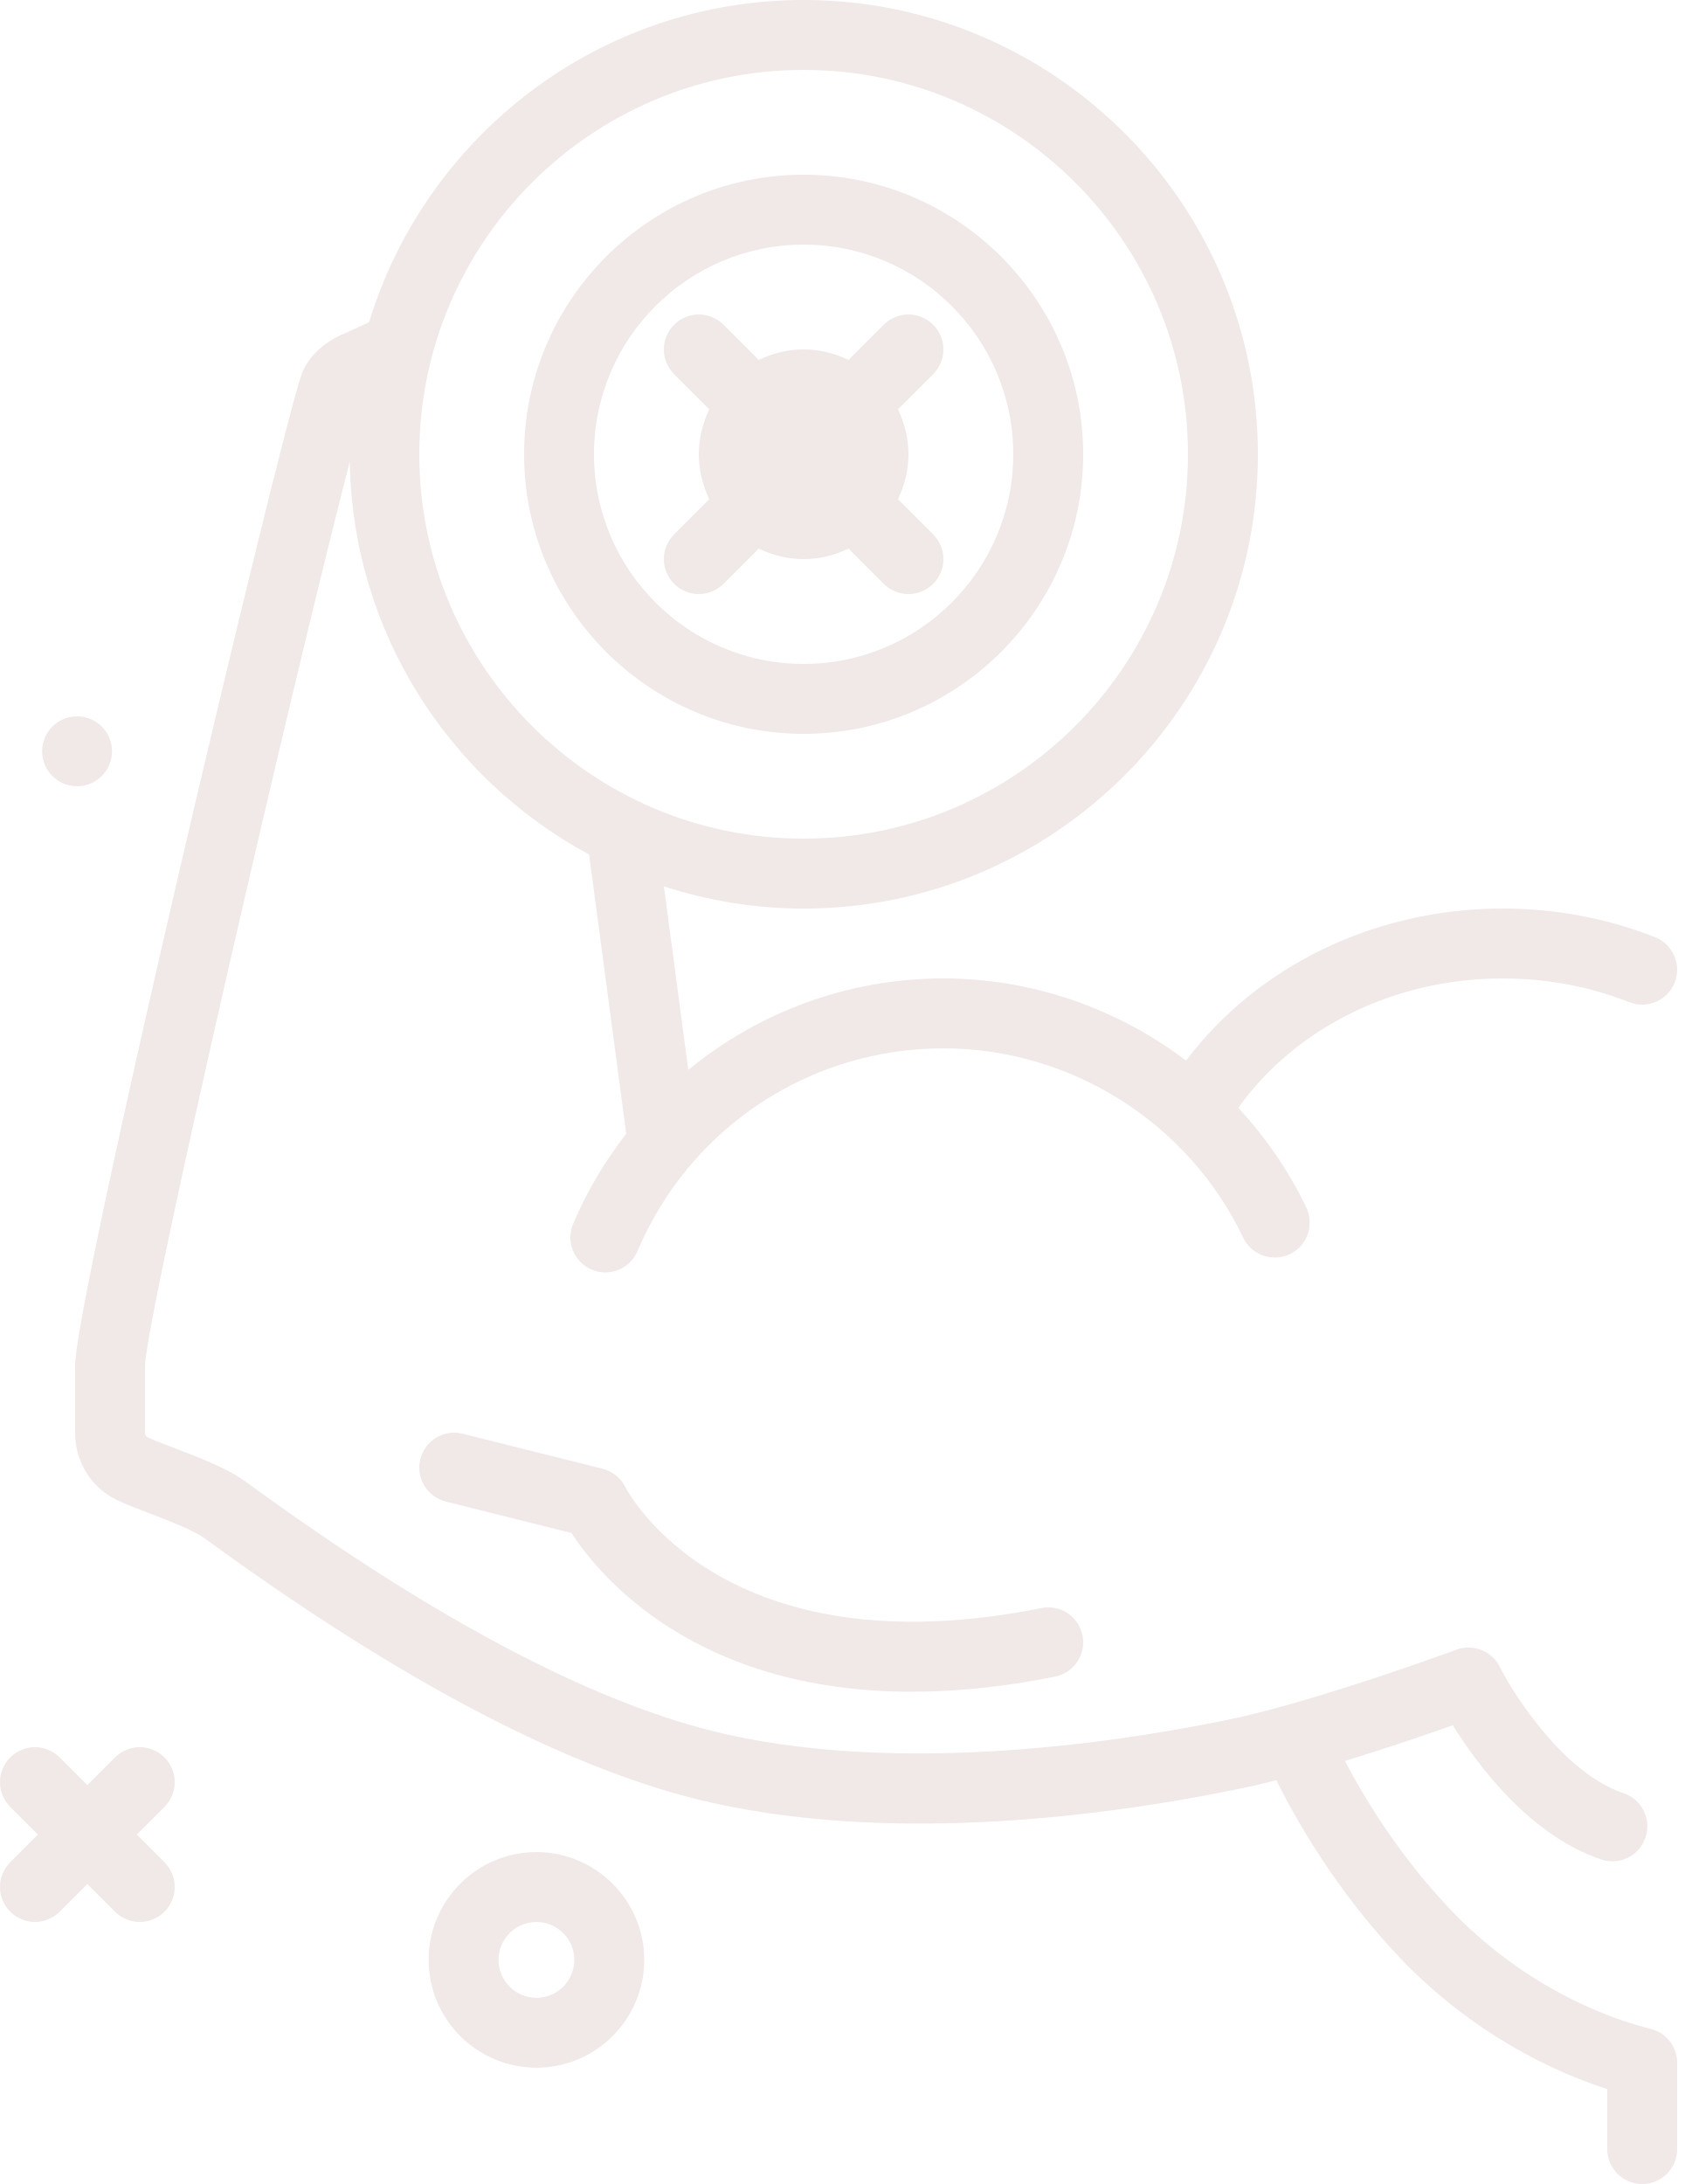
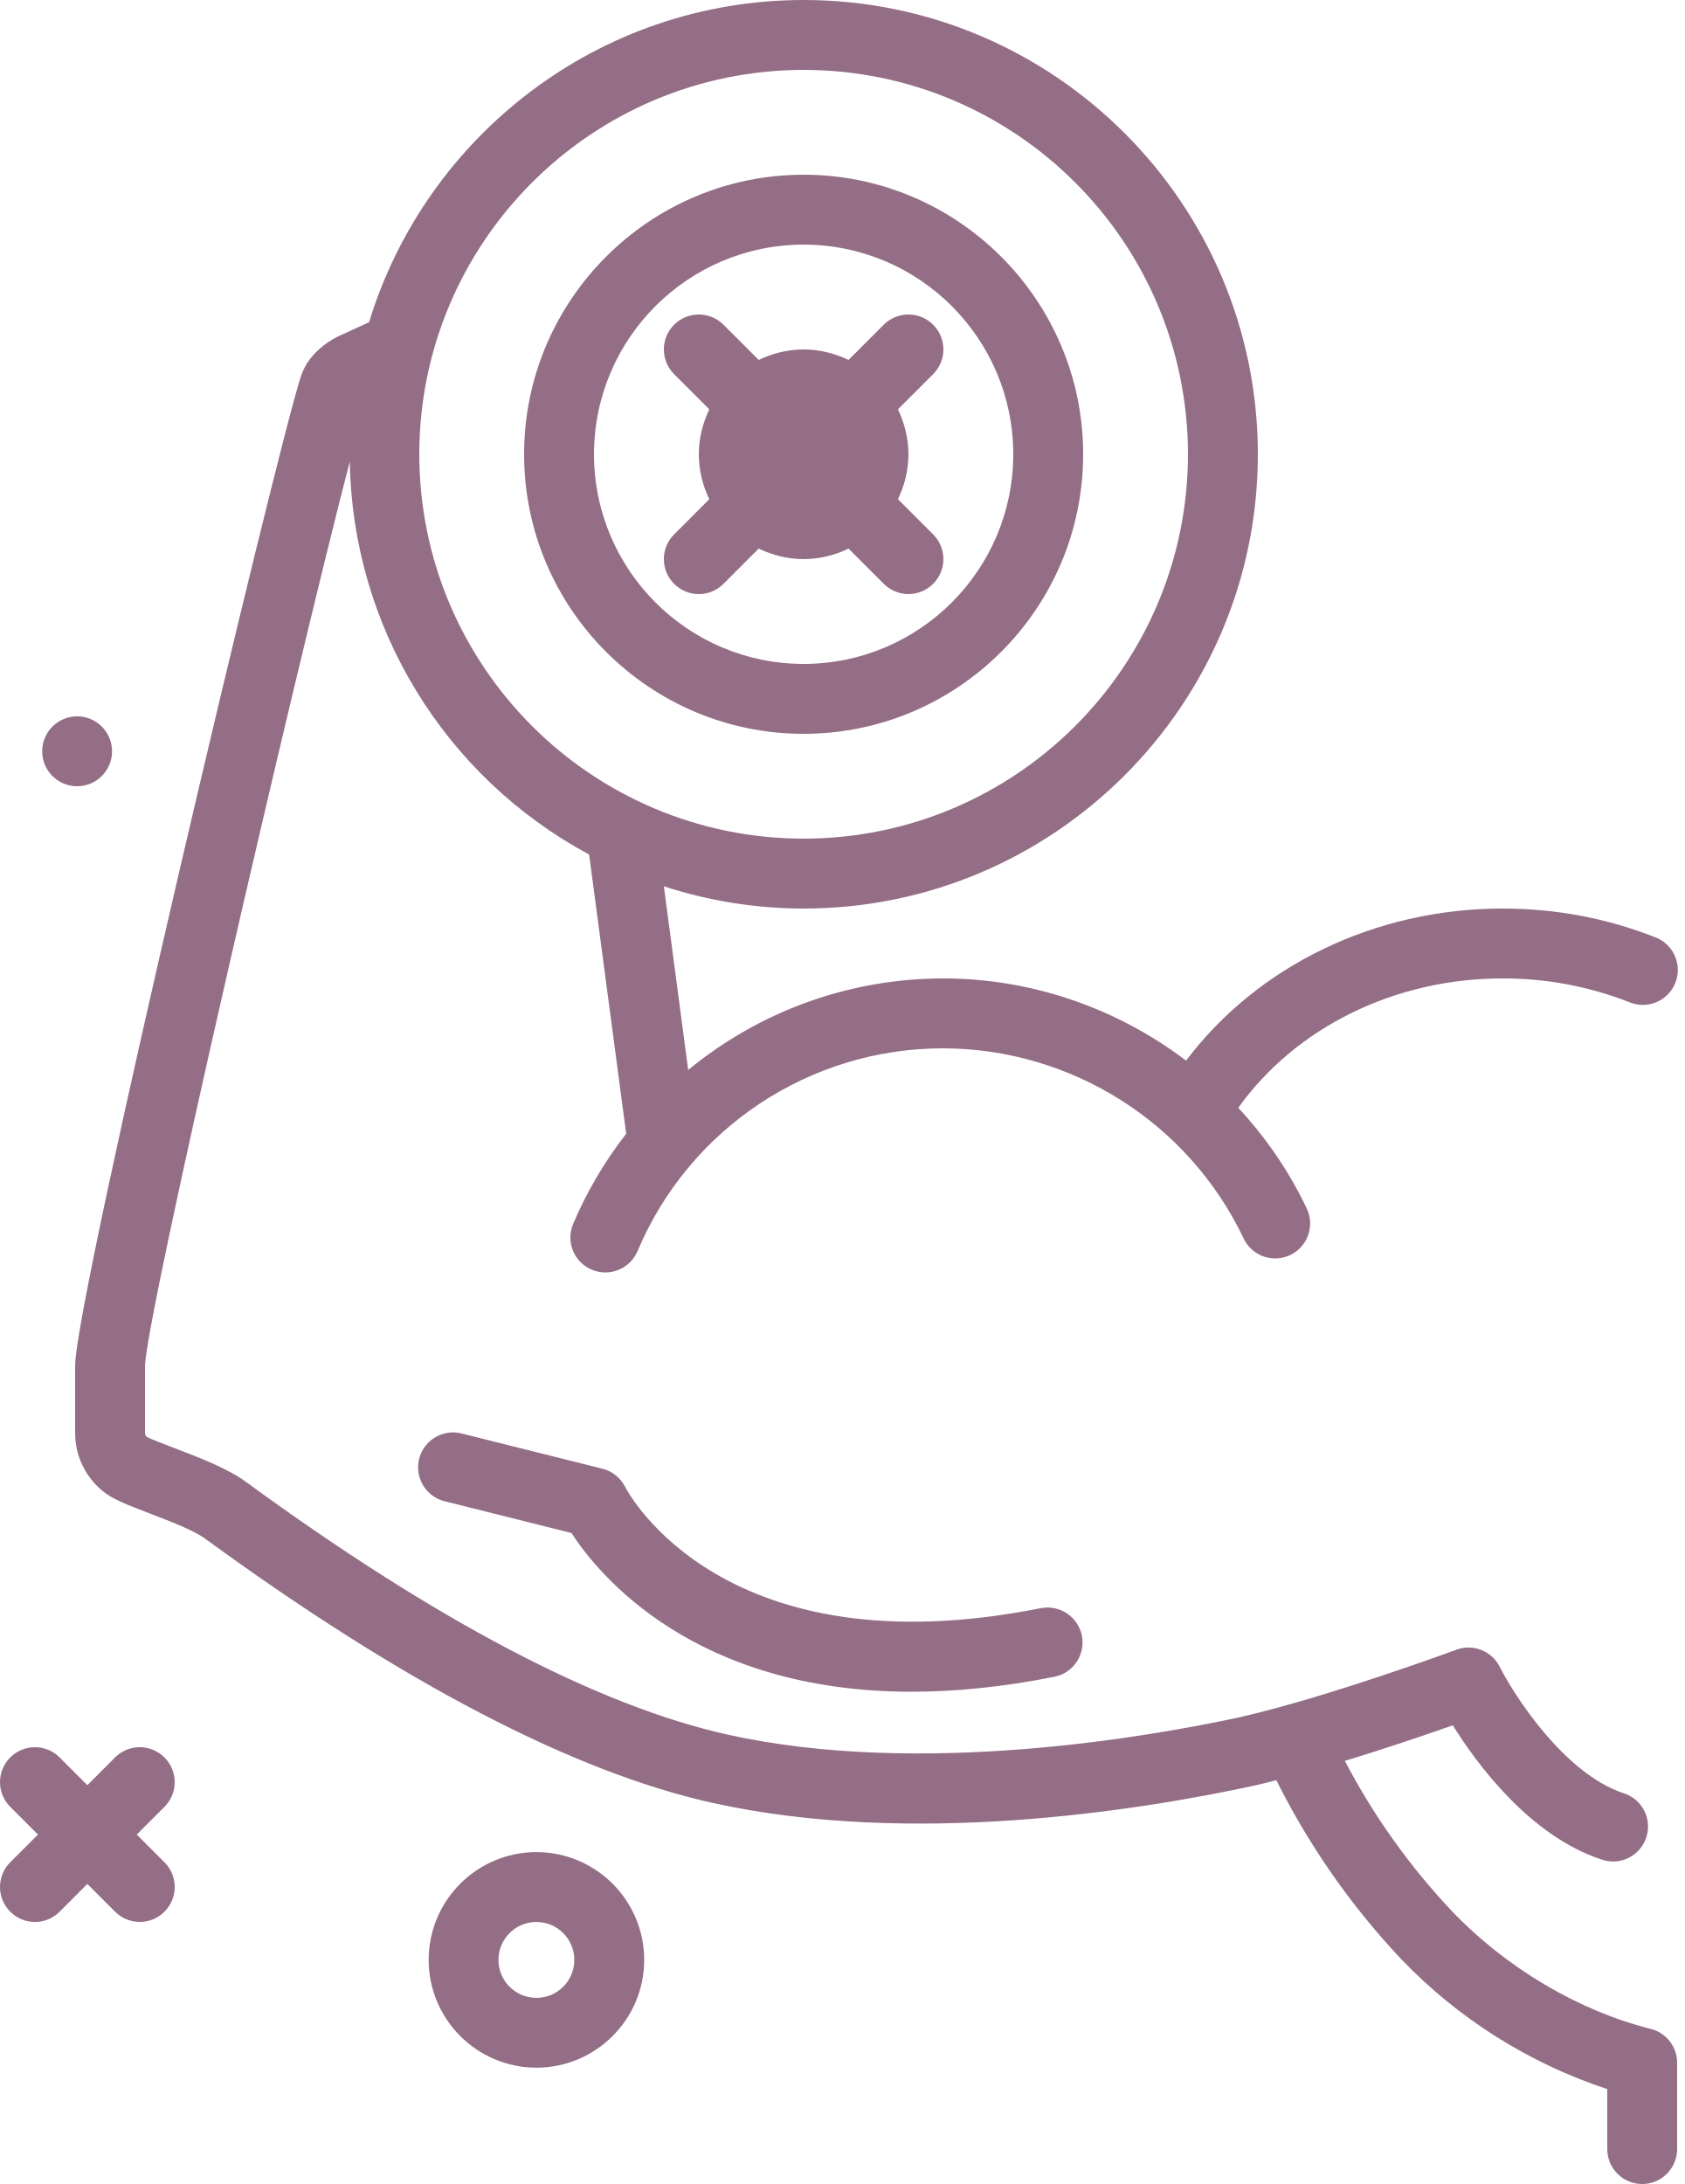
- <svg xmlns="http://www.w3.org/2000/svg" width="27" height="35" viewBox="0 0 27 35" fill="none">
-   <path d="M2.636 28.956L2.192 29.4L2.636 29.844C2.855 30.063 2.855 30.417 2.636 30.636C2.527 30.745 2.383 30.8 2.24 30.8C2.097 30.8 1.953 30.745 1.844 30.636L1.4 30.192L0.956 30.636C0.847 30.745 0.703 30.8 0.56 30.8C0.417 30.8 0.273 30.745 0.164 30.636C-0.055 30.417 -0.055 30.063 0.164 29.844L0.608 29.4L0.164 28.956C-0.055 28.737 -0.055 28.383 0.164 28.164C0.383 27.945 0.737 27.945 0.956 28.164L1.4 28.608L1.844 28.164C2.063 27.945 2.417 27.945 2.636 28.164C2.855 28.383 2.855 28.737 2.636 28.956ZM1.235 12.6C1.544 12.6 1.795 12.349 1.795 12.04C1.795 11.731 1.544 11.48 1.235 11.48C0.926 11.48 0.675 11.731 0.675 12.04C0.675 12.349 0.926 12.6 1.235 12.6ZM10.325 31.408C10.325 32.361 9.55 33.136 8.597 33.136C7.645 33.136 6.87 32.361 6.87 31.408C6.87 30.456 7.645 29.681 8.597 29.681C9.55 29.681 10.325 30.456 10.325 31.408ZM9.205 31.408C9.205 31.073 8.933 30.801 8.597 30.801C8.262 30.801 7.99 31.073 7.99 31.408C7.99 31.744 8.262 32.016 8.597 32.016C8.933 32.016 9.205 31.743 9.205 31.408ZM26.88 33.057V34.44C26.88 34.749 26.63 35 26.32 35C26.01 35 25.76 34.749 25.76 34.44V33.479C24.549 33.09 23.366 32.348 22.46 31.399C21.419 30.313 20.761 29.142 20.456 28.529C20.339 28.559 20.223 28.588 20.111 28.614C18.228 29.021 14.605 29.596 11.426 28.894C9.198 28.4 6.456 26.972 3.276 24.65C3.106 24.525 2.697 24.368 2.399 24.253C2.014 24.106 1.806 24.024 1.661 23.907C1.372 23.681 1.204 23.335 1.204 22.96V21.89C1.204 20.797 4.437 7.192 4.822 6.034C4.957 5.606 5.389 5.401 5.475 5.365L5.916 5.164C6.825 2.179 9.602 0 12.88 0C16.894 0 20.16 3.266 20.16 7.28C20.16 11.294 16.894 14.56 12.88 14.56C12.098 14.56 11.346 14.433 10.64 14.204L11.031 17.147C12.159 16.219 13.592 15.68 15.12 15.68C16.546 15.68 17.907 16.162 19.01 16.997C20.148 15.485 22.032 14.56 24.08 14.56C24.929 14.56 25.752 14.714 26.525 15.019C26.813 15.133 26.954 15.457 26.841 15.745C26.727 16.033 26.401 16.173 26.115 16.061C25.473 15.808 24.788 15.68 24.08 15.68C22.347 15.68 20.765 16.47 19.846 17.753C20.282 18.223 20.653 18.758 20.936 19.351C21.069 19.631 20.951 19.965 20.672 20.098C20.392 20.231 20.058 20.112 19.925 19.834C19.047 17.991 17.16 16.8 15.12 16.8C12.977 16.8 11.053 18.075 10.218 20.049C10.127 20.263 9.92 20.391 9.702 20.391C9.629 20.391 9.555 20.377 9.484 20.347C9.199 20.227 9.066 19.898 9.186 19.613C9.408 19.088 9.698 18.606 10.037 18.169L9.442 13.694C7.19 12.482 5.649 10.118 5.606 7.397C4.712 10.844 2.344 21.062 2.324 21.893V22.96C2.324 22.989 2.334 23.012 2.356 23.029C2.401 23.055 2.631 23.143 2.799 23.208C3.197 23.36 3.648 23.532 3.939 23.746C6.991 25.976 9.593 27.34 11.669 27.8C14.749 28.482 18.429 27.831 19.868 27.52C21.282 27.198 23.321 26.445 23.342 26.438C23.609 26.339 23.909 26.457 24.037 26.712C24.266 27.168 25.071 28.421 26.02 28.737C26.313 28.834 26.471 29.152 26.373 29.445C26.296 29.68 26.077 29.828 25.842 29.828C25.784 29.828 25.724 29.819 25.665 29.799C24.52 29.418 23.679 28.282 23.284 27.648C22.876 27.793 22.234 28.013 21.555 28.22C21.861 28.804 22.427 29.747 23.269 30.626C24.139 31.536 25.3 32.224 26.456 32.514C26.706 32.576 26.88 32.8 26.88 33.057ZM6.72 7.28C6.72 10.677 9.483 13.44 12.88 13.44C16.277 13.44 19.04 10.677 19.04 7.28C19.04 3.883 16.277 1.12 12.88 1.12C9.483 1.12 6.72 3.883 6.72 7.28ZM16.69 25.771C11.615 26.785 10.082 23.948 10.021 23.829C9.948 23.683 9.814 23.576 9.656 23.537L7.416 22.977C7.115 22.901 6.811 23.084 6.737 23.384C6.661 23.684 6.844 23.988 7.144 24.063L9.158 24.567C9.599 25.244 11.13 27.111 14.612 27.111C15.299 27.111 16.063 27.039 16.91 26.869C17.213 26.808 17.41 26.514 17.349 26.21C17.289 25.907 16.997 25.709 16.69 25.771ZM8.4 7.28C8.4 4.81 10.41 2.8 12.88 2.8C15.35 2.8 17.36 4.81 17.36 7.28C17.36 9.75 15.35 11.76 12.88 11.76C10.41 11.76 8.4 9.75 8.4 7.28ZM9.52 7.28C9.52 9.133 11.027 10.64 12.88 10.64C14.733 10.64 16.24 9.133 16.24 7.28C16.24 5.427 14.733 3.92 12.88 3.92C11.027 3.92 9.52 5.427 9.52 7.28ZM10.804 8.564L11.368 8C11.264 7.781 11.2 7.539 11.2 7.28C11.2 7.021 11.264 6.779 11.368 6.56L10.804 5.996C10.585 5.777 10.585 5.423 10.804 5.204C11.023 4.985 11.377 4.985 11.596 5.204L12.16 5.768C12.379 5.664 12.621 5.6 12.88 5.6C13.139 5.6 13.381 5.664 13.6 5.768L14.164 5.204C14.383 4.985 14.737 4.985 14.956 5.204C15.175 5.423 15.175 5.777 14.956 5.996L14.392 6.56C14.496 6.779 14.56 7.021 14.56 7.28C14.56 7.539 14.496 7.781 14.392 8L14.956 8.564C15.175 8.783 15.175 9.137 14.956 9.356C14.847 9.465 14.703 9.52 14.56 9.52C14.417 9.52 14.273 9.465 14.164 9.356L13.6 8.792C13.381 8.896 13.139 8.96 12.88 8.96C12.621 8.96 12.379 8.896 12.16 8.792L11.596 9.356C11.486 9.465 11.343 9.52 11.2 9.52C11.057 9.52 10.913 9.465 10.804 9.356C10.585 9.137 10.585 8.783 10.804 8.564Z" fill="#f1e8e8" />
+ <svg xmlns="http://www.w3.org/2000/svg" width="27" height="35" fill="none">
+   <path d="m2.636 28.956-.444.444.444.444a.56.56 0 1 1-.792.792l-.444-.444-.444.444a.558.558 0 0 1-.792 0 .56.56 0 0 1 0-.792l.444-.444-.444-.444a.56.56 0 1 1 .792-.792l.444.444.444-.444a.56.56 0 1 1 .792.792ZM1.236 12.6a.56.56 0 1 0 0-1.12.56.56 0 0 0 0 1.12Zm9.089 18.808a1.73 1.73 0 0 1-1.728 1.728 1.73 1.73 0 0 1-1.727-1.728 1.73 1.73 0 0 1 1.727-1.727 1.73 1.73 0 0 1 1.728 1.727Zm-1.12 0a.608.608 0 1 0-1.216.002.608.608 0 0 0 1.216-.002Zm17.675 1.649v1.383a.56.56 0 1 1-1.12 0v-.961a8.086 8.086 0 0 1-3.3-2.08 11.997 11.997 0 0 1-2.004-2.87c-.117.03-.233.06-.345.085-1.883.407-5.506.982-8.685.28-2.228-.494-4.97-1.922-8.15-4.244-.17-.125-.579-.282-.877-.396-.385-.148-.593-.23-.738-.347a1.197 1.197 0 0 1-.457-.947v-1.07c0-1.093 3.233-14.698 3.618-15.856.135-.428.567-.633.653-.669l.44-.201C6.826 2.179 9.603 0 12.88 0c4.014 0 7.28 3.266 7.28 7.28s-3.266 7.28-7.28 7.28a7.244 7.244 0 0 1-2.24-.356l.39 2.943a6.428 6.428 0 0 1 4.09-1.467c1.426 0 2.787.482 3.89 1.317 1.138-1.512 3.022-2.437 5.07-2.437.85 0 1.672.154 2.445.459a.56.56 0 1 1-.41 1.042 5.522 5.522 0 0 0-2.035-.381c-1.733 0-3.315.79-4.234 2.073.436.47.807 1.005 1.09 1.598a.56.56 0 1 1-1.01.483A5.35 5.35 0 0 0 15.12 16.8a5.313 5.313 0 0 0-4.902 3.25.56.56 0 1 1-1.032-.437 6.454 6.454 0 0 1 .85-1.444l-.594-4.475a7.284 7.284 0 0 1-3.836-6.297c-.894 3.447-3.262 13.665-3.282 14.496v1.067c0 .03.01.052.032.069.045.026.275.114.443.179.398.152.85.325 1.14.538 3.052 2.23 5.654 3.594 7.73 4.054 3.08.682 6.76.031 8.199-.28 1.414-.322 3.453-1.075 3.474-1.082a.56.56 0 0 1 .695.274c.23.456 1.034 1.71 1.983 2.025a.56.56 0 1 1-.355 1.062c-1.145-.38-1.986-1.517-2.381-2.15-.408.144-1.05.364-1.73.57a10.83 10.83 0 0 0 1.715 2.407c.87.91 2.03 1.598 3.187 1.888a.56.56 0 0 1 .424.543ZM6.72 7.28a6.167 6.167 0 0 0 6.16 6.16 6.167 6.167 0 0 0 6.16-6.16 6.167 6.167 0 0 0-6.16-6.16 6.167 6.167 0 0 0-6.16 6.16Zm9.97 18.49c-5.075 1.015-6.608-1.822-6.67-1.94a.56.56 0 0 0-.364-.293l-2.24-.56a.56.56 0 1 0-.271 1.086l2.013.504c.44.677 1.972 2.544 5.454 2.544.687 0 1.451-.072 2.298-.242a.56.56 0 0 0-.22-1.098ZM8.4 7.28c0-2.47 2.01-4.48 4.48-4.48 2.47 0 4.48 2.01 4.48 4.48 0 2.47-2.01 4.48-4.48 4.48-2.47 0-4.48-2.01-4.48-4.48Zm1.12 0a3.364 3.364 0 0 0 3.36 3.36 3.364 3.364 0 0 0 3.36-3.36 3.364 3.364 0 0 0-3.36-3.36 3.364 3.364 0 0 0-3.36 3.36Zm1.284 1.284L11.368 8a1.662 1.662 0 0 1-.168-.72c0-.259.064-.5.168-.72l-.564-.564a.56.56 0 1 1 .792-.792l.564.564c.219-.104.461-.168.72-.168.258 0 .5.064.72.168l.564-.564a.56.56 0 1 1 .792.792l-.564.564c.104.22.168.461.168.72 0 .259-.064.5-.168.72l.564.564a.56.56 0 1 1-.792.792l-.564-.564a1.662 1.662 0 0 1-.72.168c-.259 0-.5-.064-.72-.168l-.564.564a.558.558 0 0 1-.792 0 .56.56 0 0 1 0-.792Z" fill="#946E86" />
</svg>
